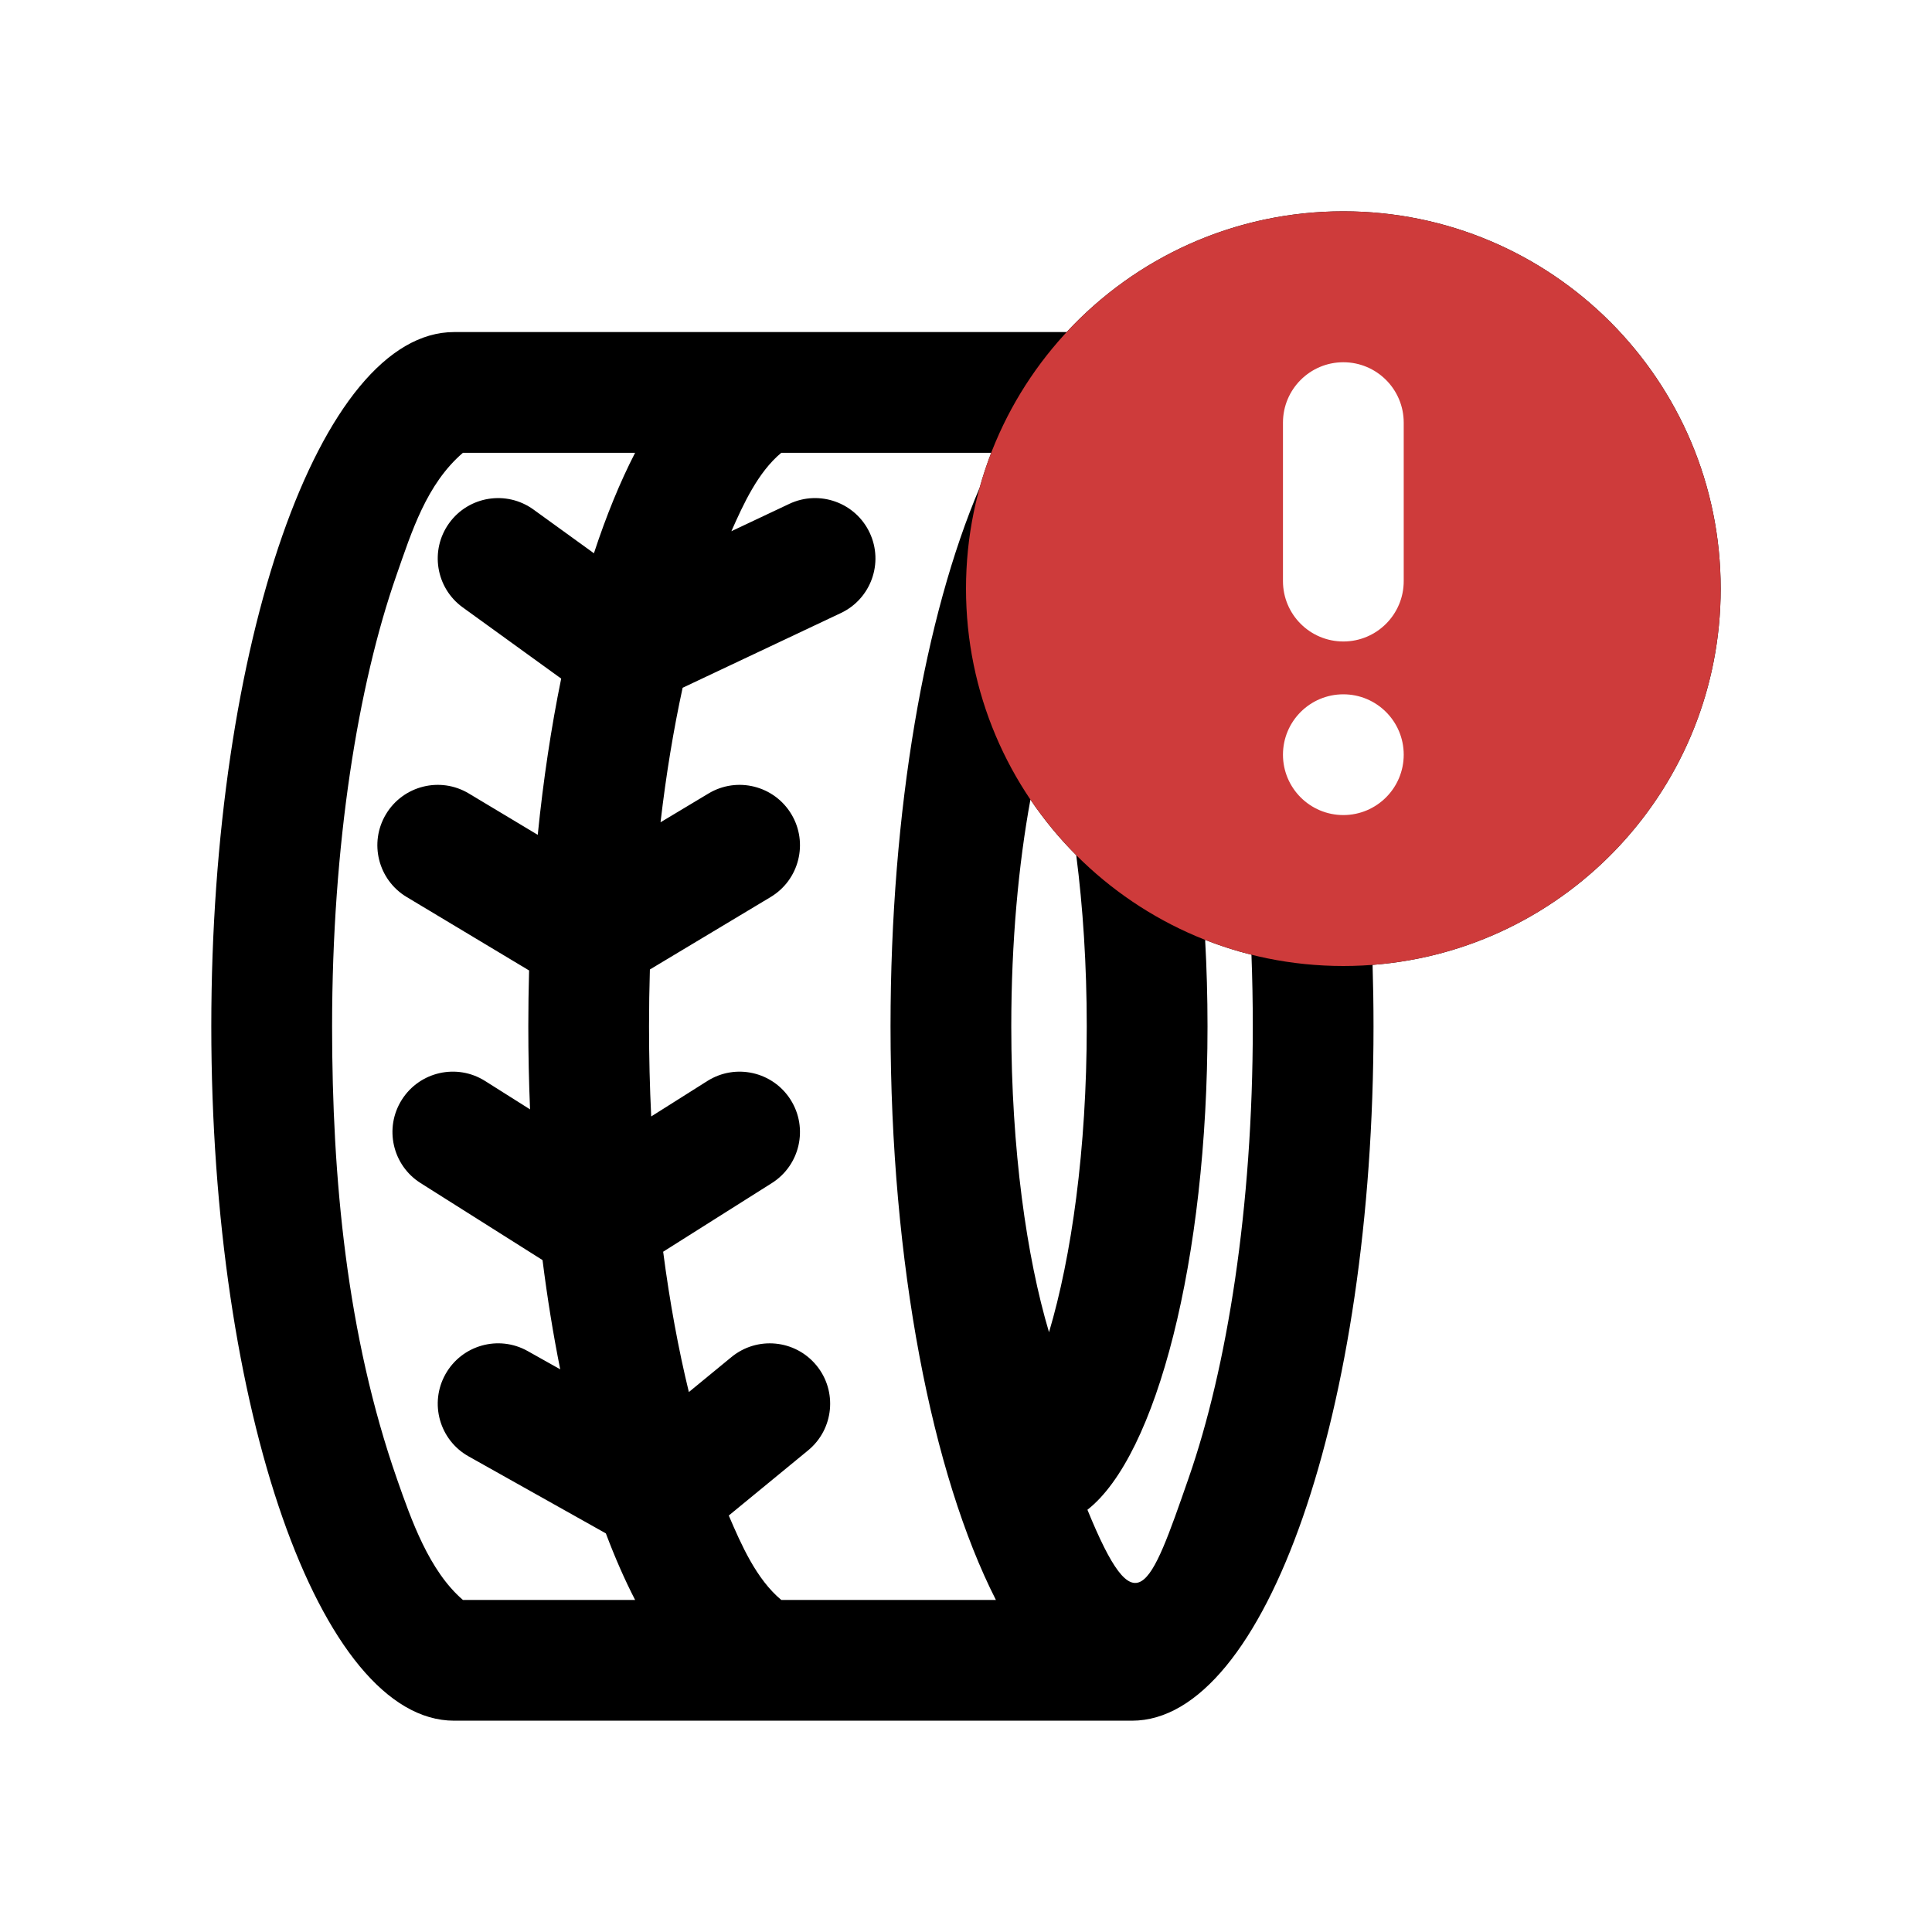
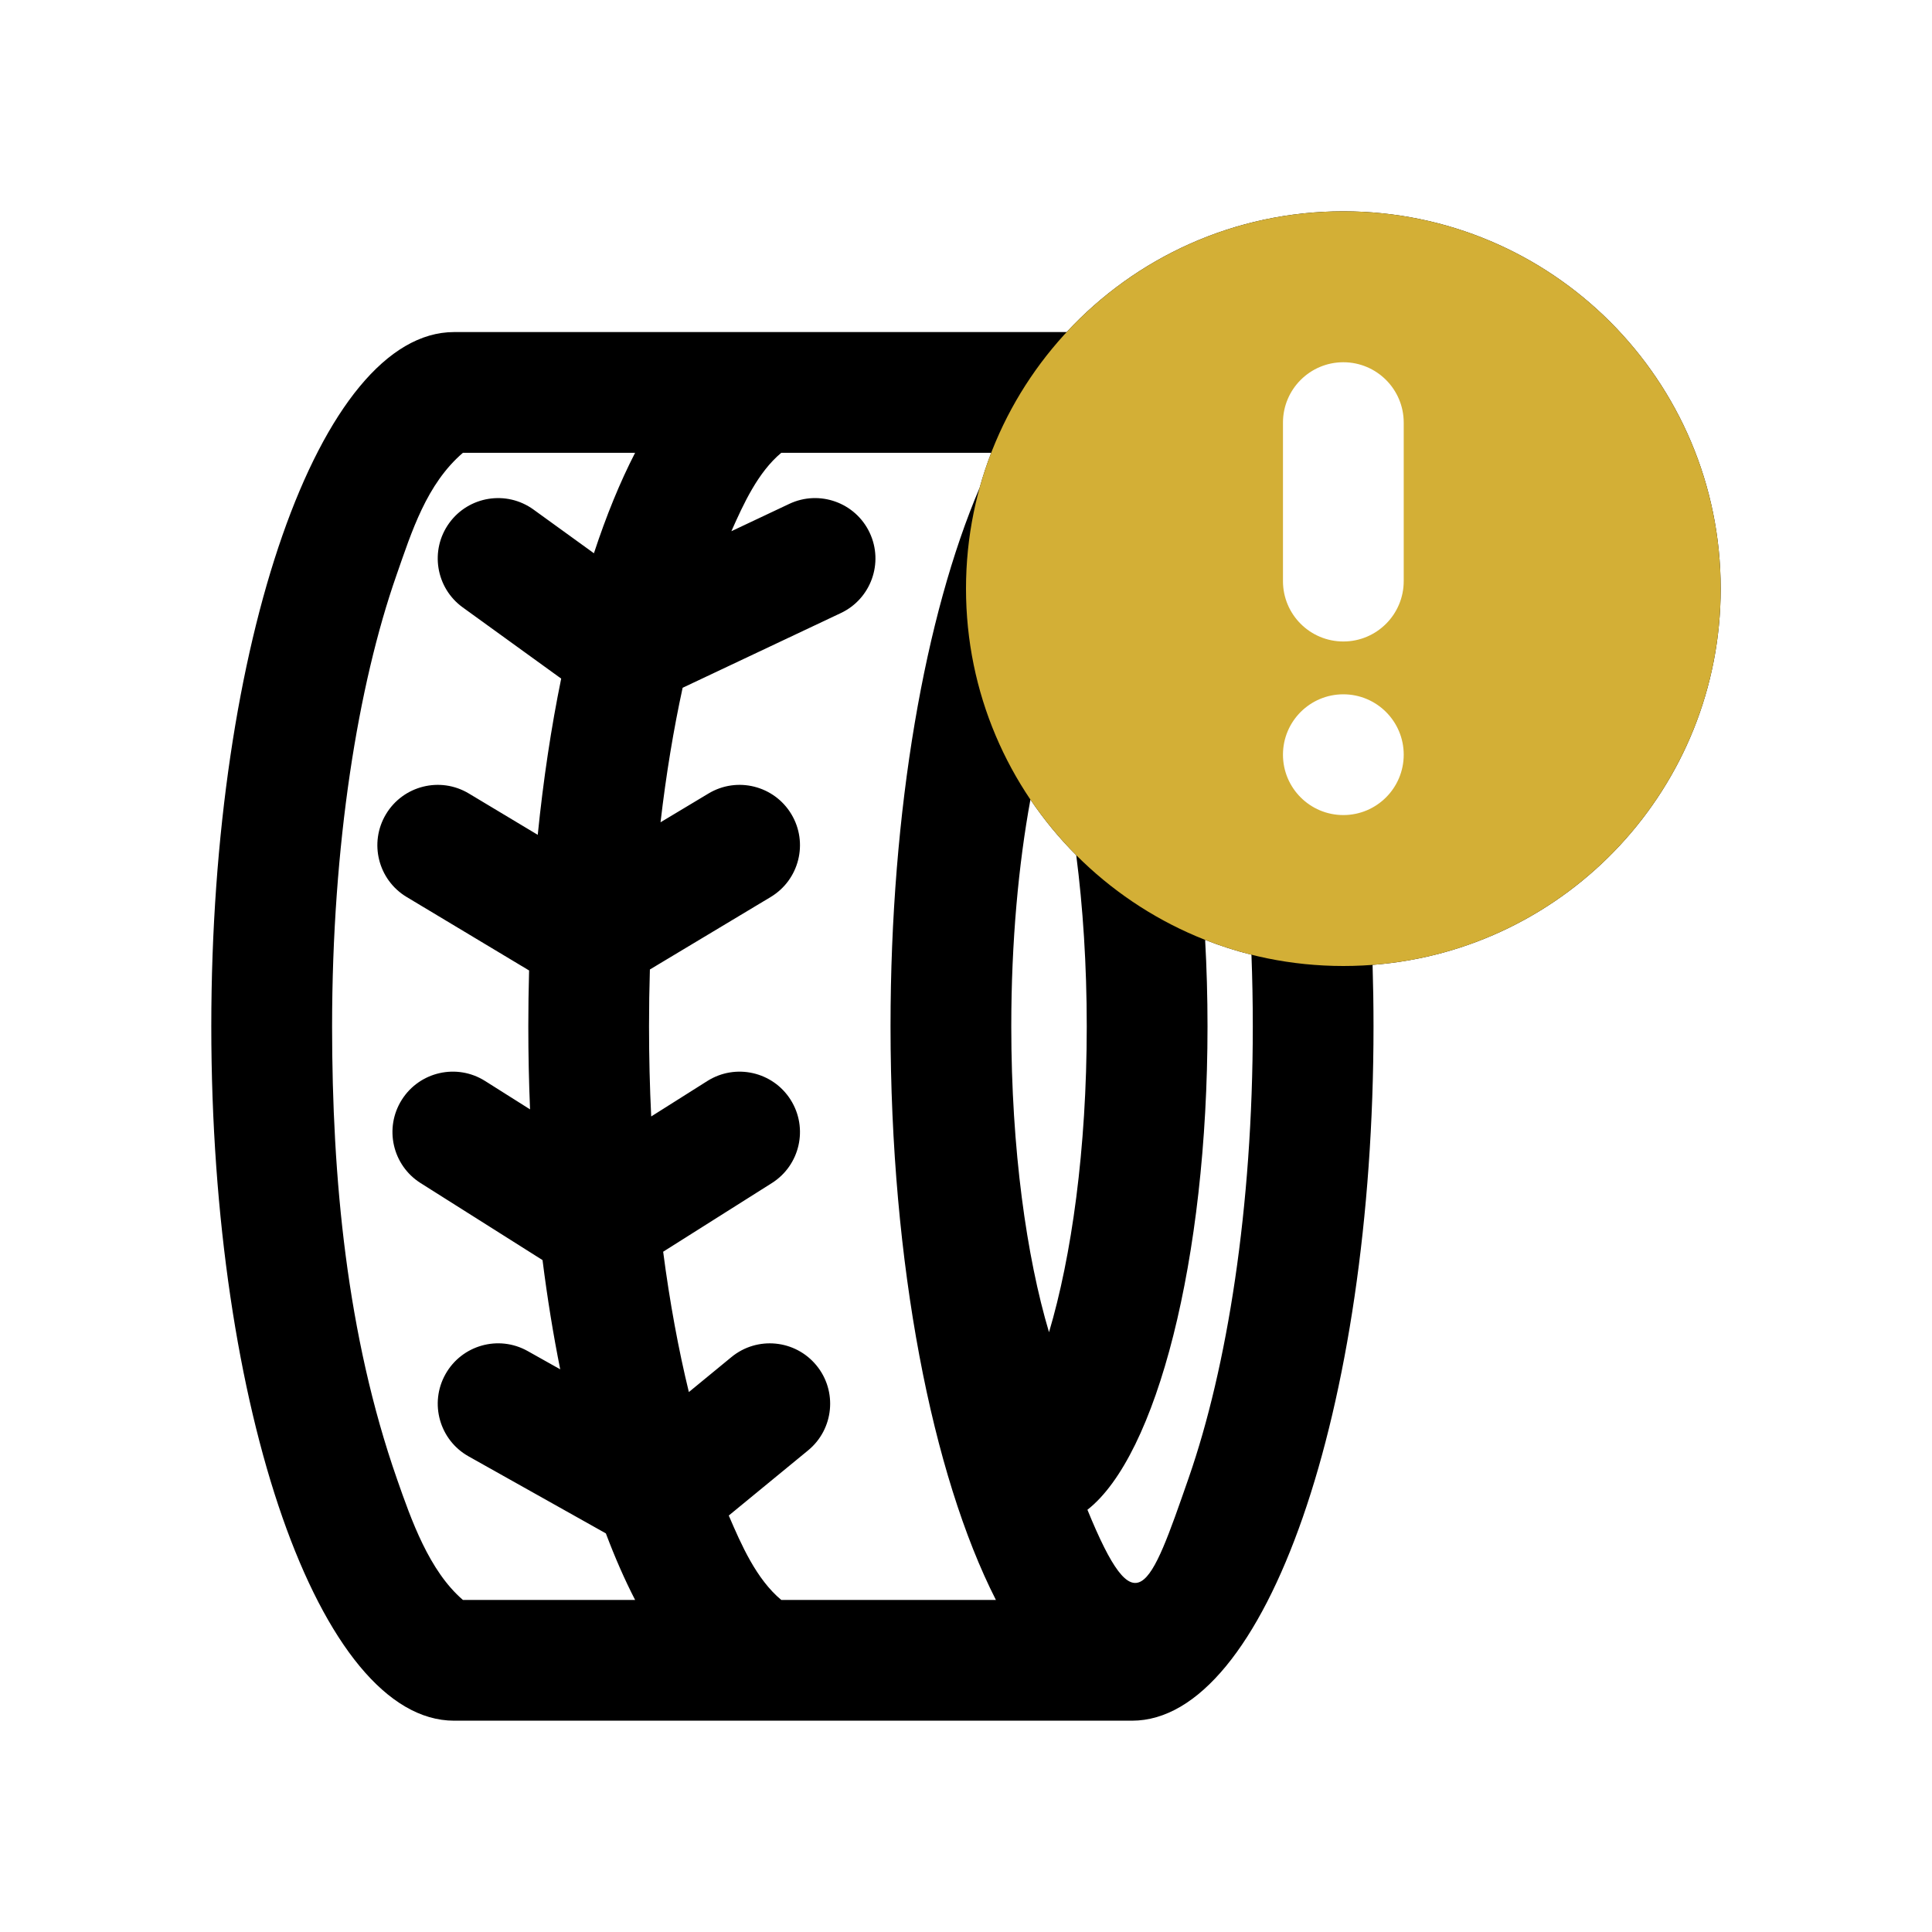
<svg xmlns="http://www.w3.org/2000/svg" fill="none" height="512" viewBox="0 0 128 128" width="512">
  <g clip-rule="evenodd" fill-rule="evenodd">
    <path d="m90.938 63.926c12.902-.989 23.062-11.771 23.062-24.926 0-13.807-11.193-25-25-25-7.242 0-13.765 3.079-18.331 8h-40.582c-8.885 0-16.088 20.595-16.088 46s7.203 46 16.088 46h44.912c8.837 0 16-20.595 16-46 0-1.373-.021-2.732-.062-4.074zm15.062-24.926c0 9.389-7.611 17-17 17s-17-7.611-17-17 7.611-17 17-17 17 7.611 17 17zm-40.331-9c-.29.752-.546 1.523-.763 2.308-3.604 8.435-5.906 21.29-5.906 35.692 0 15.786 2.766 29.715 6.981 38h-14.22c-1.657-1.381-2.654-3.671-3.478-5.592l5.256-4.317c1.707-1.402 1.954-3.923.552-5.63-1.402-1.707-3.923-1.954-5.63-.552l-2.822 2.318c-.687-2.819-1.265-5.939-1.703-9.297l7.2-4.547c1.868-1.18 2.426-3.65 1.246-5.518-1.18-1.868-3.65-2.426-5.518-1.246l-3.72 2.349c-.095-1.941-.144-3.933-.144-5.968 0-1.274.019-2.531.057-3.769l8.001-4.801c1.894-1.137 2.509-3.594 1.372-5.488s-3.594-2.509-5.488-1.372l-3.18 1.908c.371-3.186.868-6.173 1.464-8.911l10.482-4.95c1.998-.943 2.852-3.328 1.909-5.325-.943-1.998-3.327-2.852-5.325-1.909l-3.836 1.811c.796-1.792 1.753-3.902 3.305-5.194zm2.599 22.975c.894 1.324 1.912 2.558 3.036 3.684.441 3.427.696 7.254.696 11.341 0 8.162-1.018 15.289-2.5 20.263-1.482-4.974-2.5-12.101-2.5-20.263 0-5.621.483-10.751 1.268-15.025zm11.575 9.295c.104 1.861.158 3.776.158 5.731 0 15.469-3.386 28.451-7.956 32.025 3.228 7.895 4.097 5.398 6.706-2.103l.008-.024c2.531-7.276 4.242-17.846 4.242-29.899 0-1.61-.03-3.194-.089-4.747-1.051-.263-2.075-.592-3.068-.984zm-37.766-32.27h-11.409c-2.409 2.072-3.387 5.208-4.403 8.114-2.543 7.271-4.263 17.837-4.263 29.886 0 10.045.968 20.462 4.303 29.999.943 2.696 2.124 6.074 4.364 8.001h11.409c-.686-1.329-1.333-2.804-1.938-4.409l-9.095-5.103c-1.927-1.081-2.612-3.519-1.531-5.446 1.081-1.927 3.519-2.612 5.446-1.531l2.156 1.21c-.461-2.296-.854-4.716-1.172-7.237l-8.078-5.102c-1.868-1.18-2.426-3.65-1.246-5.518 1.18-1.868 3.65-2.426 5.518-1.246l2.979 1.881c-.076-1.803-.115-3.638-.115-5.499 0-1.247.018-2.482.052-3.704l-8.11-4.866c-1.894-1.137-2.509-3.594-1.372-5.488s3.594-2.509 5.488-1.372l4.567 2.74c.369-3.657.894-7.128 1.553-10.351l-6.523-4.718c-1.79-1.295-2.191-3.795-.897-5.585 1.295-1.79 3.795-2.191 5.585-.897l4.004 2.896c.819-2.492 1.734-4.727 2.728-6.655z" fill="#000" />
-     <path d="m89 64c13.807 0 25-11.193 25-25s-11.193-25-25-25c-13.807 0-25 11.193-25 25s11.193 25 25 25zm0-40c2.209 0 4 1.791 4 4v10.5c0 2.209-1.791 4-4 4s-4-1.791-4-4v-10.5c0-2.209 1.791-4 4-4zm4 26c0 2.209-1.791 4-4 4s-4-1.791-4-4 1.791-4 4-4 4 1.791 4 4z" fill="#ce3b3b" />
+     <path d="m89 64c13.807 0 25-11.193 25-25s-11.193-25-25-25c-13.807 0-25 11.193-25 25s11.193 25 25 25zm0-40c2.209 0 4 1.791 4 4v10.5c0 2.209-1.791 4-4 4s-4-1.791-4-4v-10.5c0-2.209 1.791-4 4-4zm4 26c0 2.209-1.791 4-4 4s-4-1.791-4-4 1.791-4 4-4 4 1.791 4 4z" fill="#D3AF36" />
  </g>
</svg>
